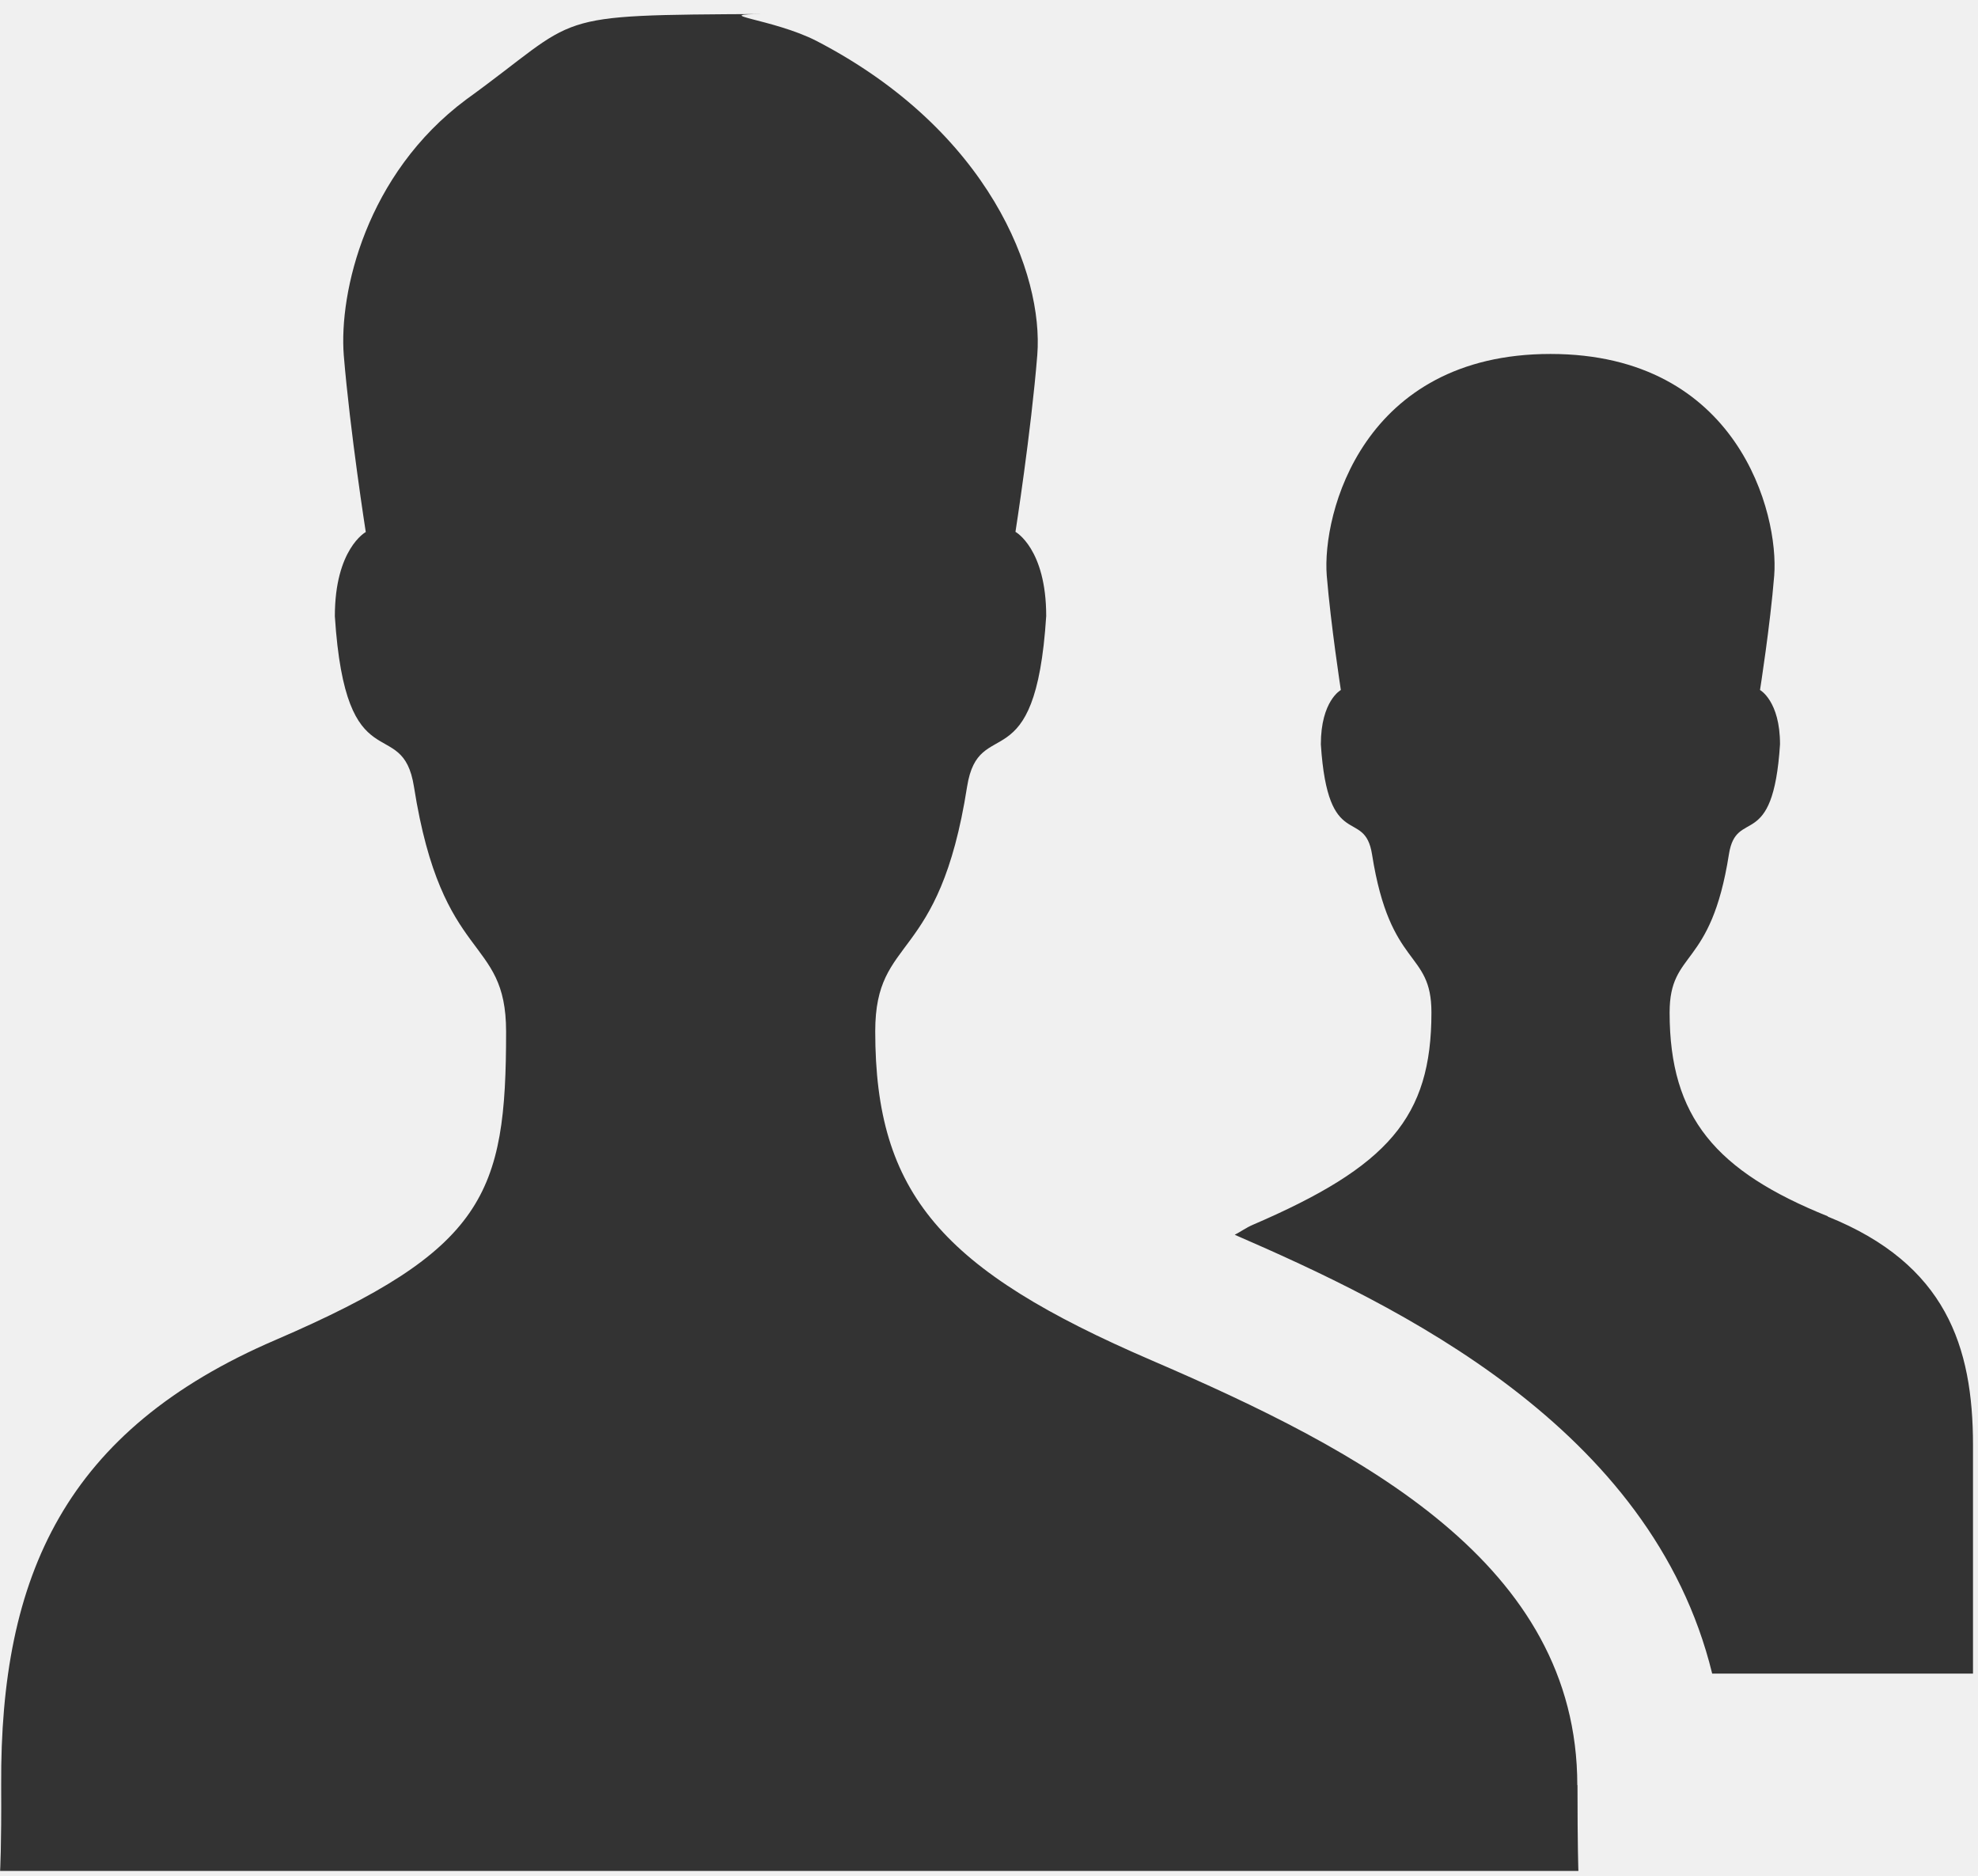
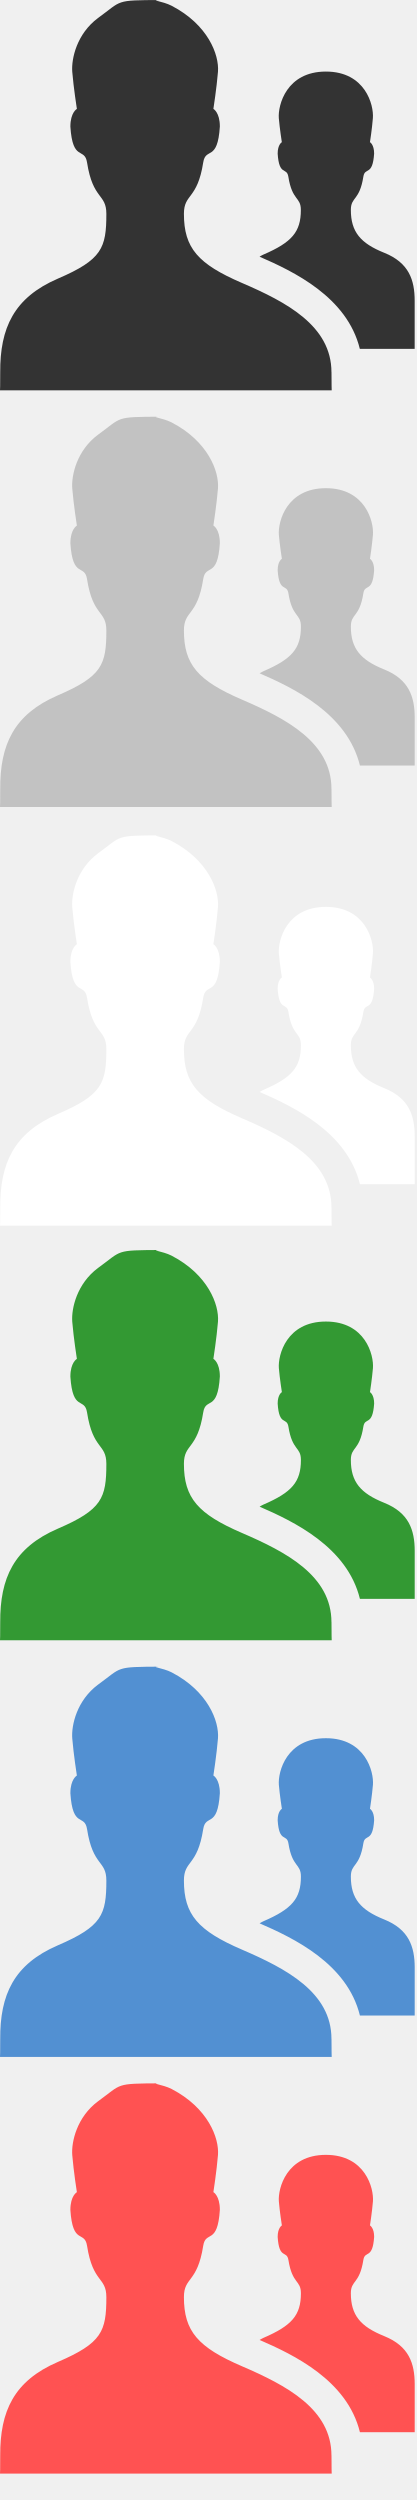
- <svg xmlns="http://www.w3.org/2000/svg" xmlns:xlink="http://www.w3.org/1999/xlink" width="21.75" height="20.626" viewBox="0 0 21.75 20.626">
-   <defs>
-     <path id="a" d="M0-31.652h595.28v592.14H0z" />
-   </defs>
-   <clipPath id="b">
-     <use xlink:href="#a" overflow="visible" />
-   </clipPath>
-   <path clip-path="url(#b)" fill="#333" d="M17.344 19.63c0-2.438-2.372-3.677-4.683-4.673-2.302-.992-3.037-1.827-3.037-3.617 0-1.073.703-.724 1.01-2.69.13-.817.752-.014.87-1.876 0-.742-.338-.926-.338-.926s.172-1.1.24-1.945c.07-.887-.523-2.464-2.426-3.452C8.5.204 7.763.158 8.406.154 5.975.167 6.42.16 5.125 1.095c-1.1.82-1.398 2.12-1.345 2.81.07.846.242 1.945.242 1.945s-.34.184-.34.926c.12 1.863.742 1.06.87 1.875.31 1.97 1.013 1.62 1.013 2.692 0 1.79-.23 2.397-2.534 3.39C.72 15.725 0 17.32.013 19.628c.004.69-.012.944-.012.944h17.355s-.01-.254-.01-.945m2.753-6.253c-1.23-.496-1.74-1.087-1.74-2.24 0-.696.453-.47.652-1.74.083-.525.485-.008.562-1.21 0-.477-.22-.597-.22-.597s.112-.71.156-1.257c.054-.68-.395-2.438-2.46-2.438-2.064 0-2.514 1.757-2.46 2.438.045.544.155 1.257.155 1.257s-.22.118-.22.598c.078 1.2.48.685.563 1.21.2 1.27.653 1.044.653 1.738 0 1.154-.476 1.694-1.963 2.334-.075.032-.13.074-.2.11 1.78.773 4.585 2.106 5.25 4.825h2.868V15.89c0-1.084-.297-1.99-1.597-2.513" />
+ <svg xmlns="http://www.w3.org/2000/svg" width="20" height="120" viewBox="0 0 20 120">
+   <path fill="#333" d="M15.91 17.868c0-2.236-2.174-3.373-4.295-4.286-2.113-.91-2.787-1.677-2.787-3.318 0-.984.645-.664.927-2.47.12-.747.69-.01.798-1.72 0-.68-.31-.848-.31-.848s.157-1.008.22-1.785c.062-.812-.48-2.258-2.226-3.165C7.797.047 7.123.005 7.713 0 5.48.014 5.89.007 4.703.866c-1.01.75-1.283 1.943-1.235 2.577.064.776.222 1.784.222 1.784s-.312.17-.312.85c.11 1.708.68.972.8 1.72.28 1.805.927 1.484.927 2.468 0 1.64-.21 2.198-2.325 3.108C.66 14.288 0 15.75.01 17.868c.005.634-.01.867-.01.867h15.922s-.01-.233-.01-.867m2.526-5.736c-1.13-.455-1.597-.998-1.597-2.057 0-.636.417-.428.6-1.595.076-.48.445-.006.517-1.108 0-.438-.2-.548-.2-.548s.102-.652.14-1.153c.052-.624-.36-2.236-2.255-2.236-1.894 0-2.307 1.613-2.26 2.237.043.5.145 1.154.145 1.154s-.2.108-.2.548c.07 1.102.437.628.513 1.11.184 1.166.6.957.6 1.594 0 1.06-.437 1.555-1.8 2.143-.07.028-.12.065-.183.1 1.632.71 4.205 1.932 4.814 4.426h2.632V14.44c0-.996-.27-1.827-1.464-2.308" />
+   <path fill="#C2C2C2" d="M15.91 37.868c0-2.236-2.174-3.373-4.295-4.286-2.113-.91-2.787-1.677-2.787-3.318 0-.984.645-.664.927-2.47.12-.747.69-.01.798-1.72 0-.68-.31-.848-.31-.848s.157-1.008.22-1.785c.062-.812-.48-2.258-2.226-3.165-.44-.228-1.114-.27-.524-.275-2.23.014-1.823.007-3.01.866-1.01.75-1.283 1.943-1.235 2.577.064.776.222 1.785.222 1.785s-.312.17-.312.85c.11 1.708.68.972.8 1.72.28 1.805.927 1.484.927 2.468 0 1.64-.21 2.198-2.325 3.108C.66 34.288 0 35.75.01 37.868c.005.634-.01.867-.01.867h15.922s-.01-.233-.01-.867m2.526-5.736c-1.13-.455-1.597-.998-1.597-2.057 0-.636.417-.428.6-1.595.076-.48.445-.007.518-1.11 0-.437-.2-.547-.2-.547s.1-.652.142-1.153c.05-.625-.362-2.237-2.258-2.237-1.893 0-2.306 1.613-2.258 2.237.042.5.145 1.153.145 1.153s-.202.108-.202.548c.07 1.103.438.63.516 1.11.184 1.167.6.958.6 1.595 0 1.06-.437 1.555-1.8 2.143-.068.03-.12.066-.183.1 1.633.71 4.206 1.933 4.815 4.427h2.63V34.44c-.003-.996-.274-1.827-1.467-2.308" />
+   <path fill="#FFF" d="M15.91 57.964c0-2.236-2.174-3.373-4.295-4.286-2.113-.91-2.787-1.678-2.787-3.32 0-.983.645-.663.927-2.468.12-.748.69-.012.798-1.72 0-.68-.31-.85-.31-.85s.157-1.007.22-1.784c.062-.813-.48-2.26-2.226-3.166-.44-.228-1.114-.27-.524-.274-2.23.014-1.823.007-3.01.866-1.01.75-1.283 1.943-1.235 2.577.064.775.222 1.784.222 1.784s-.312.17-.312.85c.11 1.708.68.972.8 1.72.28 1.805.927 1.484.927 2.468 0 1.64-.21 2.198-2.325 3.108C.66 54.384 0 55.846.01 57.964c.005.634-.01.867-.01.867h15.922s-.01-.232-.01-.866m2.526-5.736c-1.13-.455-1.597-.998-1.597-2.057 0-.635.417-.427.6-1.594.076-.48.445-.007.518-1.11 0-.437-.2-.547-.2-.547s.1-.653.142-1.154c.05-.625-.362-2.237-2.258-2.237-1.893 0-2.306 1.612-2.258 2.236.042.5.145 1.153.145 1.153s-.202.107-.202.547c.07 1.102.438.63.516 1.11.184 1.166.6.957.6 1.594 0 1.06-.437 1.556-1.8 2.144-.068.03-.12.066-.183.1 1.633.71 4.206 1.933 4.815 4.427h2.63v-2.305c-.003-.995-.274-1.827-1.467-2.307" />
+   <path fill="#393" d="M15.91 77.868c0-2.236-2.174-3.372-4.295-4.286-2.113-.91-2.787-1.678-2.787-3.318 0-.984.645-.664.927-2.47.12-.747.69-.01.798-1.72 0-.68-.31-.85-.31-.85s.157-1.01.22-1.785c.062-.813-.48-2.26-2.226-3.167-.44-.226-1.114-.268-.524-.273-2.23.014-1.823.008-3.01.865-1.01.752-1.283 1.943-1.235 2.576.064.777.222 1.786.222 1.786s-.312.17-.312.85c.11 1.71.68.973.8 1.72.28 1.808.927 1.485.927 2.47 0 1.642-.21 2.198-2.325 3.108C.66 74.288 0 75.75.01 77.868c.005.634-.01.866-.01.866h15.922s-.01-.232-.01-.866m2.526-5.735c-1.13-.455-1.597-.998-1.597-2.057 0-.637.417-.43.6-1.596.076-.48.445-.008.518-1.11 0-.437-.2-.547-.2-.547s.1-.65.142-1.153c.05-.624-.362-2.236-2.258-2.236-1.893 0-2.306 1.612-2.258 2.236.042.5.145 1.153.145 1.153s-.202.108-.202.548c.07 1.105.438.63.516 1.11.184 1.166.6.96.6 1.596 0 1.06-.437 1.555-1.8 2.143-.068.027-.12.065-.183.1 1.633.71 4.206 1.932 4.815 4.426h2.63V74.44c-.003-.997-.274-1.827-1.467-2.307" />
+   <path fill="#5290D2" d="M15.91 97.868c0-2.236-2.174-3.372-4.295-4.286-2.113-.91-2.787-1.678-2.787-3.318 0-.984.645-.664.927-2.47.12-.747.69-.01.798-1.72 0-.68-.31-.85-.31-.85s.157-1.01.22-1.785c.062-.813-.48-2.26-2.226-3.167-.44-.226-1.114-.268-.524-.273-2.23.014-1.823.008-3.01.865-1.01.752-1.283 1.943-1.235 2.576.064.777.222 1.786.222 1.786s-.312.17-.312.85c.11 1.71.68.973.8 1.72.28 1.808.927 1.485.927 2.47 0 1.642-.21 2.198-2.325 3.108C.66 94.288 0 95.75.01 97.868c.005.634-.01.866-.01.866h15.922s-.01-.232-.01-.866m2.526-5.735c-1.13-.455-1.597-.998-1.597-2.057 0-.637.417-.43.6-1.596.076-.48.445-.008.518-1.11 0-.437-.2-.547-.2-.547s.1-.65.142-1.153c.05-.624-.362-2.236-2.258-2.236-1.893 0-2.306 1.612-2.258 2.236.042.5.145 1.153.145 1.153s-.202.108-.202.548c.07 1.105.438.63.516 1.11.184 1.166.6.96.6 1.596 0 1.06-.437 1.555-1.8 2.143-.068.027-.12.065-.183.1 1.633.71 4.206 1.932 4.815 4.426h2.63V94.44c-.003-.997-.274-1.827-1.467-2.307" />
+   <path fill="#FF5252" d="M15.91 117.866c0-2.236-2.174-3.372-4.295-4.286-2.113-.91-2.787-1.678-2.787-3.318 0-.984.645-.664.927-2.47.12-.747.69-.01.798-1.72 0-.68-.31-.85-.31-.85s.157-1.01.22-1.785c.062-.812-.48-2.258-2.226-3.166-.44-.227-1.114-.27-.524-.272-2.23.014-1.823.008-3.01.865-1.01.752-1.283 1.943-1.235 2.576.064.775.222 1.784.222 1.784s-.312.17-.312.85c.11 1.71.68.973.8 1.72.28 1.808.927 1.485.927 2.47 0 1.64-.21 2.198-2.325 3.108-2.12.914-2.78 2.376-2.77 4.494.005.634-.01.866-.01.866h15.922s-.01-.232-.01-.866m2.526-5.735c-1.13-.454-1.597-.997-1.597-2.056 0-.637.417-.43.6-1.596.076-.48.445-.008.518-1.11 0-.437-.2-.548-.2-.548s.1-.65.142-1.152c.05-.624-.362-2.236-2.258-2.236-1.893 0-2.306 1.612-2.258 2.236.042.5.145 1.152.145 1.152s-.202.11-.202.55c.07 1.103.438.628.516 1.108.184 1.166.6.96.6 1.596 0 1.06-.437 1.555-1.8 2.143-.068.028-.12.066-.183.1 1.633.71 4.206 1.933 4.815 4.427h2.63v-2.306c-.003-.997-.274-1.827-1.467-2.307" />
</svg>
